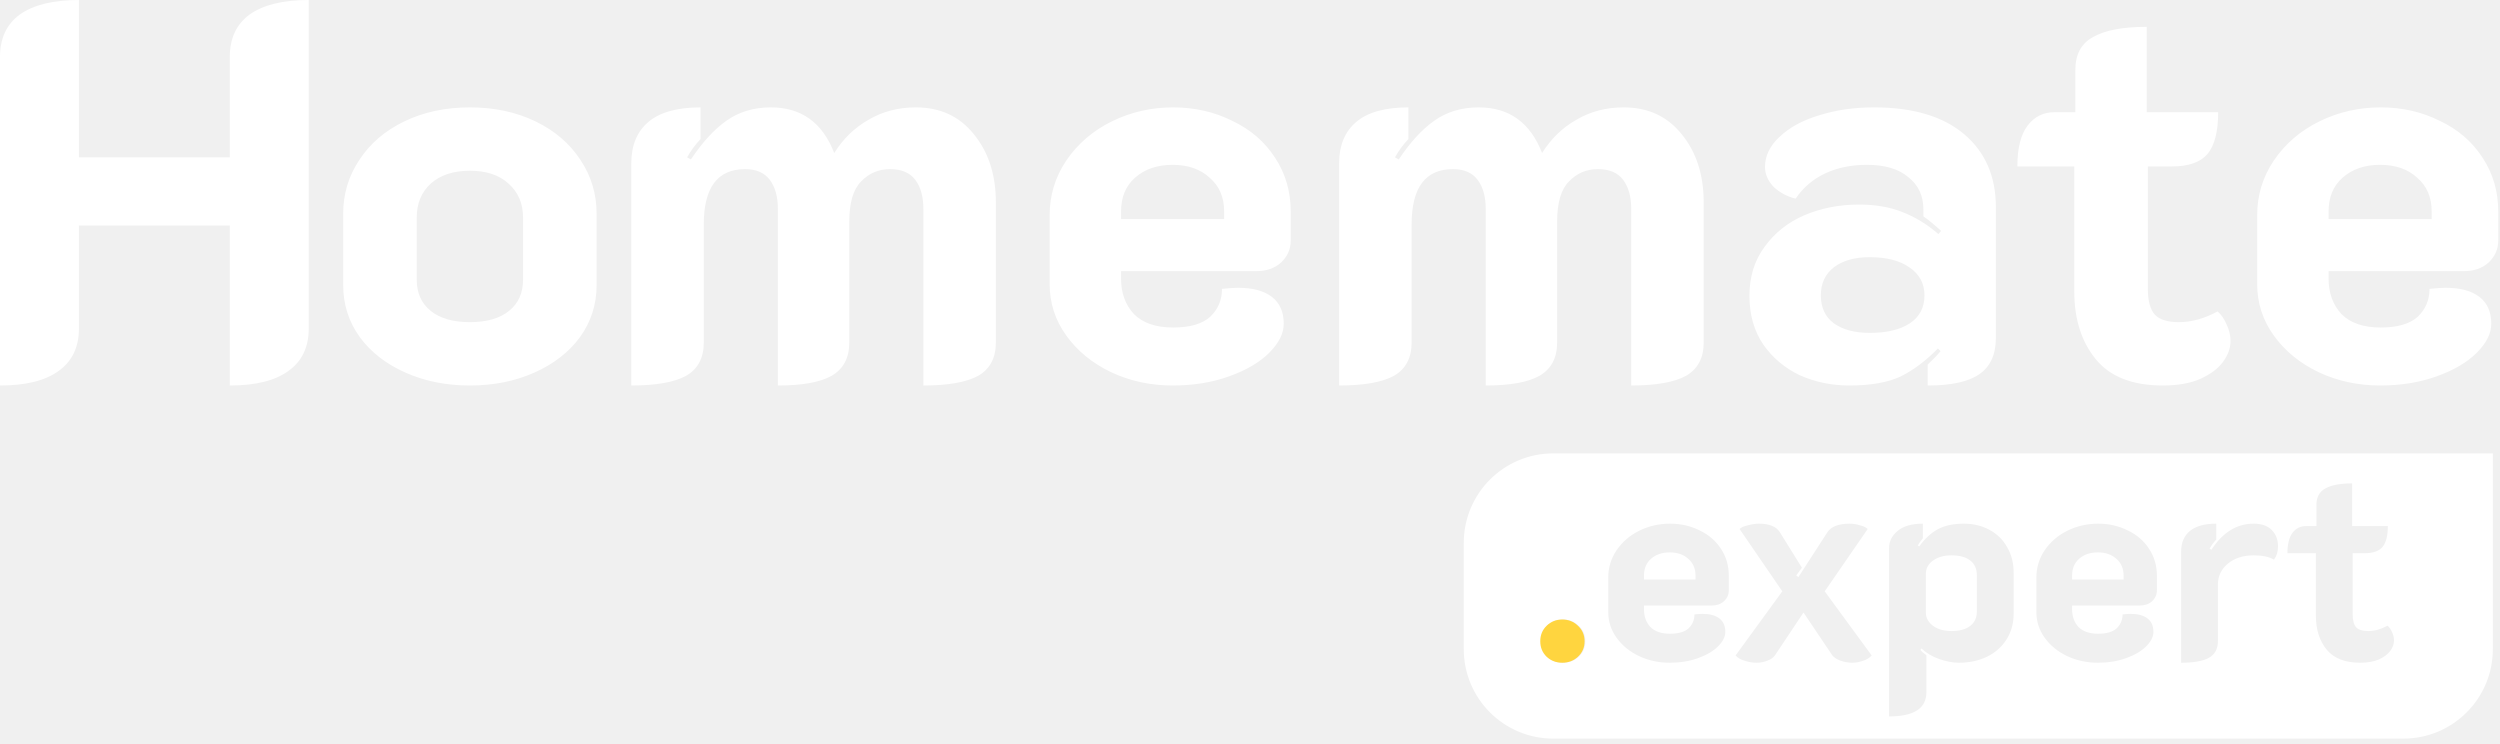
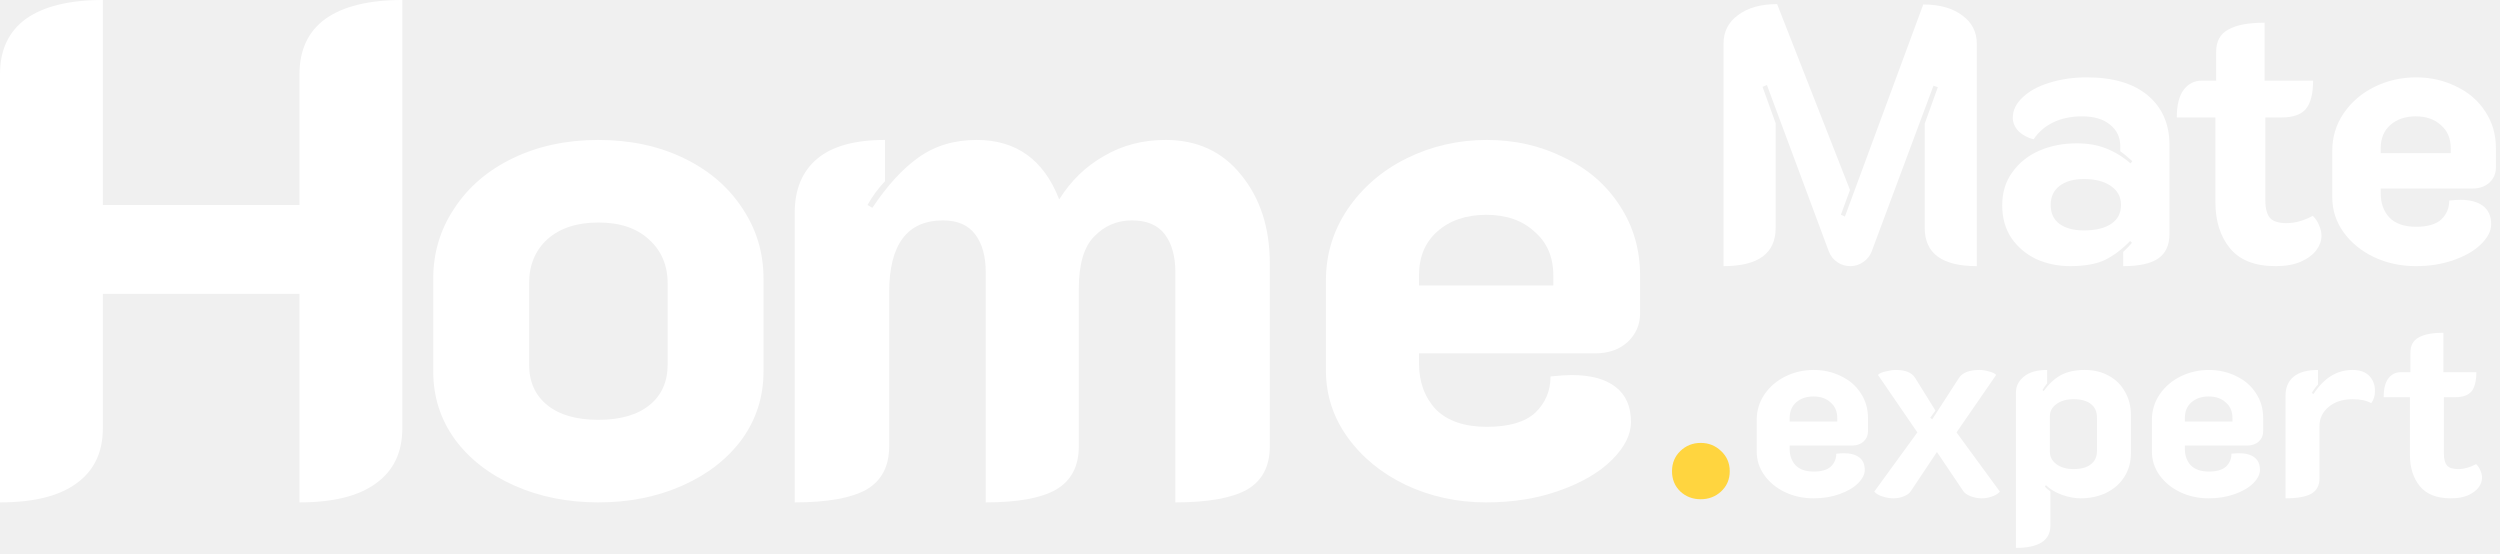
- <svg xmlns="http://www.w3.org/2000/svg" width="447" height="133" fill="none">
-   <path d="M0 10.176C0 6.848 1.184 4.32 3.552 2.592 5.984.864 9.504 0 14.112 0v28.128h26.976V10.176c0-3.328 1.184-5.856 3.552-7.584C47.072.864 50.592 0 55.2 0v58.752c0 3.328-1.216 5.856-3.648 7.584-2.368 1.728-5.856 2.592-10.464 2.592V40.32H14.112v18.432c0 3.328-1.216 5.856-3.648 7.584C8.096 68.064 4.608 68.928 0 68.928V10.176zm84.017 58.752c-4.224 0-8.064-.768-11.52-2.304-3.456-1.536-6.176-3.648-8.16-6.336-1.984-2.752-2.976-5.856-2.976-9.312V38.208c0-3.52.96-6.72 2.88-9.6 1.92-2.944 4.608-5.248 8.064-6.912 3.456-1.664 7.36-2.496 11.712-2.496 4.352 0 8.256.832 11.712 2.496 3.456 1.664 6.144 3.968 8.064 6.912 1.92 2.88 2.88 6.08 2.88 9.6v12.768c0 3.456-.992 6.56-2.976 9.312-1.984 2.688-4.704 4.8-8.16 6.336-3.456 1.536-7.296 2.304-11.52 2.304zm0-11.328c3.008 0 5.344-.672 7.008-2.016 1.664-1.344 2.496-3.2 2.496-5.568V38.88c0-2.496-.864-4.512-2.592-6.048-1.664-1.536-3.968-2.304-6.912-2.304s-5.28.768-7.008 2.304c-1.664 1.536-2.496 3.552-2.496 6.048v11.136c0 2.368.832 4.224 2.496 5.568 1.664 1.344 4 2.016 7.008 2.016zm28.858-28.416c0-3.2 1.024-5.664 3.072-7.392 2.048-1.728 5.152-2.592 9.312-2.592v5.664a16.457 16.457 0 00-2.4 3.264l.672.384c2.048-3.072 4.16-5.376 6.336-6.912 2.24-1.6 4.896-2.4 7.968-2.4 5.44 0 9.216 2.72 11.328 8.16 1.6-2.56 3.648-4.544 6.144-5.952 2.496-1.472 5.312-2.208 8.448-2.208 4.352 0 7.808 1.6 10.368 4.8 2.624 3.2 3.936 7.264 3.936 12.192v25.056c0 2.752-1.056 4.736-3.168 5.952-2.112 1.152-5.376 1.728-9.792 1.728V37.344c0-2.176-.48-3.904-1.44-5.184-.96-1.28-2.464-1.92-4.512-1.92-2.048 0-3.776.736-5.184 2.208-1.408 1.408-2.112 3.808-2.112 7.2v21.6c0 2.752-1.056 4.736-3.168 5.952-2.048 1.152-5.248 1.728-9.6 1.728V37.344c0-2.176-.48-3.904-1.44-5.184-.96-1.28-2.432-1.92-4.416-1.92-4.928 0-7.392 3.296-7.392 9.888v21.12c0 2.752-1.056 4.736-3.168 5.952-2.112 1.152-5.376 1.728-9.792 1.728V29.184zm96.785 39.744c-3.968 0-7.648-.8-11.04-2.4-3.328-1.6-5.984-3.776-7.968-6.528s-2.976-5.824-2.976-9.216V38.496c0-3.584.992-6.848 2.976-9.792 2.048-3.008 4.768-5.344 8.16-7.008 3.392-1.664 7.04-2.496 10.944-2.496 3.84 0 7.36.8 10.56 2.4 3.264 1.536 5.824 3.744 7.68 6.624 1.856 2.816 2.784 6.016 2.784 9.6v5.184c0 1.536-.576 2.848-1.728 3.936-1.152 1.024-2.624 1.536-4.416 1.536h-24.192v1.344c0 2.56.768 4.672 2.304 6.336 1.6 1.6 3.936 2.4 7.008 2.4 3.008 0 5.216-.64 6.624-1.92 1.408-1.344 2.112-3.008 2.112-4.992 1.28-.128 2.24-.192 2.88-.192 2.624 0 4.64.544 6.048 1.632 1.408 1.088 2.112 2.688 2.112 4.8 0 1.728-.864 3.456-2.592 5.184-1.728 1.728-4.128 3.136-7.2 4.224-3.008 1.088-6.368 1.632-10.08 1.632zm9.216-29.76v-1.344c0-2.56-.864-4.576-2.592-6.048-1.664-1.536-3.872-2.304-6.624-2.304s-4.992.768-6.72 2.304c-1.664 1.472-2.496 3.488-2.496 6.048v1.344h18.432zm20.562-9.984c0-3.2 1.024-5.664 3.072-7.392 2.048-1.728 5.152-2.592 9.312-2.592v5.664a16.463 16.463 0 00-2.401 3.264l.673.384c2.048-3.072 4.16-5.376 6.336-6.912 2.24-1.6 4.895-2.4 7.967-2.4 5.44 0 9.216 2.72 11.328 8.16 1.6-2.56 3.649-4.544 6.145-5.952 2.496-1.472 5.312-2.208 8.448-2.208 4.352 0 7.808 1.6 10.368 4.8 2.624 3.2 3.935 7.264 3.935 12.192v25.056c0 2.752-1.056 4.736-3.168 5.952-2.112 1.152-5.376 1.728-9.792 1.728V37.344c0-2.176-.48-3.904-1.44-5.184-.96-1.28-2.463-1.92-4.511-1.92s-3.776.736-5.184 2.208c-1.408 1.408-2.112 3.808-2.112 7.2v21.6c0 2.752-1.056 4.736-3.168 5.952-2.048 1.152-5.248 1.728-9.6 1.728V37.344c0-2.176-.48-3.904-1.44-5.184-.96-1.28-2.433-1.92-4.417-1.92-4.928 0-7.391 3.296-7.391 9.888v21.12c0 2.752-1.056 4.736-3.168 5.952-2.112 1.152-5.376 1.728-9.792 1.728V29.184zm91.217 39.744c-3.136 0-6.08-.608-8.832-1.824-2.688-1.28-4.864-3.104-6.528-5.472-1.664-2.432-2.496-5.344-2.496-8.736 0-3.392.896-6.304 2.688-8.736 1.792-2.496 4.16-4.384 7.104-5.664 3.008-1.28 6.272-1.92 9.792-1.92 2.944 0 5.536.448 7.776 1.344 2.304.896 4.448 2.208 6.432 3.936l.48-.576c-1.344-1.216-2.4-2.08-3.168-2.592V37.44c0-2.432-.896-4.352-2.688-5.76-1.728-1.472-4.192-2.208-7.392-2.208-2.816 0-5.312.512-7.488 1.536a12.895 12.895 0 00-5.28 4.512c-1.536-.384-2.848-1.088-3.936-2.112-1.024-1.088-1.536-2.272-1.536-3.552 0-1.984.864-3.776 2.592-5.376 1.728-1.664 4.064-2.944 7.008-3.84 3.008-.96 6.304-1.44 9.888-1.44 6.976 0 12.352 1.6 16.128 4.8 3.776 3.2 5.664 7.552 5.664 13.056v23.328c0 3.008-.992 5.184-2.976 6.528-1.92 1.344-4.992 2.016-9.216 2.016v-3.744c.96-.896 1.728-1.696 2.304-2.4l-.48-.48c-2.112 2.176-4.32 3.84-6.624 4.992-2.304 1.088-5.376 1.632-9.216 1.632zm3.648-9.408c3.072 0 5.472-.576 7.2-1.728 1.728-1.152 2.592-2.816 2.592-4.992 0-2.112-.896-3.776-2.688-4.992-1.728-1.216-4.096-1.824-7.104-1.824-2.688 0-4.832.608-6.432 1.824-1.536 1.216-2.304 2.88-2.304 4.992 0 2.176.768 3.84 2.304 4.992 1.6 1.152 3.744 1.728 6.432 1.728zm52.418 9.408c-5.44 0-9.44-1.568-12-4.704-2.56-3.136-3.84-7.168-3.84-12.096V29.76h-10.176c0-3.264.608-5.696 1.824-7.296 1.216-1.6 2.816-2.4 4.8-2.4h3.744V12.48c0-2.752 1.056-4.704 3.168-5.856 2.112-1.216 5.312-1.824 9.6-1.824v15.264h12.768c0 3.456-.64 5.952-1.92 7.488-1.28 1.472-3.392 2.208-6.336 2.208h-4.32v21.888c0 2.112.416 3.648 1.248 4.608.832.896 2.272 1.344 4.32 1.344 2.24 0 4.544-.64 6.912-1.92.704.64 1.248 1.44 1.632 2.4.448.96.672 1.92.672 2.88 0 1.28-.448 2.528-1.344 3.744-.896 1.216-2.272 2.24-4.128 3.072-1.792.768-4 1.152-6.624 1.152zm38.845 0c-3.968 0-7.648-.8-11.04-2.4-3.328-1.6-5.983-3.776-7.967-6.528s-2.977-5.824-2.977-9.216V38.496c0-3.584.993-6.848 2.977-9.792 2.048-3.008 4.768-5.344 8.16-7.008 3.392-1.664 7.04-2.496 10.944-2.496 3.84 0 7.36.8 10.56 2.4 3.264 1.536 5.823 3.744 7.679 6.624 1.856 2.816 2.784 6.016 2.784 9.6v5.184c0 1.536-.576 2.848-1.728 3.936-1.152 1.024-2.623 1.536-4.415 1.536H416.35v1.344c0 2.56.769 4.672 2.305 6.336 1.6 1.6 3.936 2.4 7.008 2.4 3.008 0 5.215-.64 6.623-1.92 1.408-1.344 2.112-3.008 2.112-4.992 1.28-.128 2.241-.192 2.881-.192 2.624 0 4.64.544 6.048 1.632 1.408 1.088 2.112 2.688 2.112 4.8 0 1.728-.865 3.456-2.593 5.184-1.728 1.728-4.127 3.136-7.199 4.224-3.008 1.088-6.369 1.632-10.081 1.632zm9.217-29.76v-1.344c0-2.56-.865-4.576-2.593-6.048-1.664-1.536-3.872-2.304-6.624-2.304s-4.992.768-6.72 2.304c-1.664 1.472-2.496 3.488-2.496 6.048v1.344h18.433zm-131.625 64.448v-.672c0-1.28-.432-2.288-1.296-3.024-.832-.768-1.936-1.152-3.313-1.152-1.375 0-2.495.384-3.359 1.152-.832.736-1.248 1.744-1.248 3.024v.672h9.216zm45.744 9.216c1.472 0 2.592-.304 3.36-.912.8-.608 1.2-1.472 1.2-2.592v-6.48c0-1.152-.4-2.032-1.2-2.64-.768-.608-1.888-.912-3.36-.912-1.344 0-2.448.32-3.312.96-.832.608-1.248 1.392-1.248 2.352v6.912c0 .928.416 1.712 1.248 2.352.864.64 1.968.96 3.312.96zm30.802-9.888v.672h-9.216v-.672c0-1.28.416-2.288 1.248-3.024.864-.768 1.984-1.152 3.36-1.152s2.48.384 3.312 1.152c.864.736 1.296 1.744 1.296 3.024z" fill="#fff" />
-   <path fill-rule="evenodd" clip-rule="evenodd" d="M277.72 81.064c-8.837 0-16 7.163-16 16v19c0 8.837 7.163 16 16 16h152c8.837 0 16-7.163 16-16v-35h-168zm138.282 35.08c1.28 1.568 3.28 2.352 6 2.352 1.312 0 2.416-.192 3.312-.576.928-.416 1.616-.928 2.064-1.536.448-.608.672-1.232.672-1.872 0-.48-.112-.96-.336-1.44a3.198 3.198 0 00-.816-1.2c-1.184.64-2.336.96-3.456.96-1.024 0-1.744-.224-2.16-.672-.416-.48-.624-1.248-.624-2.304V98.912h2.16c1.472 0 2.528-.368 3.168-1.104.64-.768.96-2.016.96-3.744h-6.384v-7.632c-2.144 0-3.744.304-4.8.912-1.056.576-1.584 1.552-1.584 2.928v3.792h-1.872c-.992 0-1.792.4-2.4 1.2-.608.8-.912 2.016-.912 3.648h5.088v11.184c0 2.464.64 4.48 1.92 6.048zm-117.453 2.352c-1.983 0-3.823-.4-5.519-1.2-1.664-.8-2.992-1.888-3.984-3.264a7.694 7.694 0 01-1.488-4.608v-6.144a8.57 8.57 0 011.488-4.896c1.024-1.504 2.384-2.672 4.08-3.504 1.696-.832 3.52-1.248 5.472-1.248 1.92 0 3.68.4 5.28 1.2 1.632.768 2.912 1.872 3.84 3.312.928 1.408 1.392 3.008 1.392 4.8v2.592c0 .768-.288 1.424-.864 1.968-.576.512-1.312.768-2.208.768h-12.096v.672c0 1.28.384 2.336 1.152 3.168.8.8 1.968 1.2 3.504 1.2 1.504 0 2.608-.32 3.312-.96.704-.672 1.055-1.504 1.055-2.496a15.894 15.894 0 011.441-.096c1.312 0 2.32.272 3.024.816.704.544 1.056 1.344 1.056 2.4 0 .864-.432 1.728-1.296 2.592-.864.864-2.064 1.568-3.6 2.112-1.504.544-3.184.816-5.041.816zm-19.072 0c-1.088 0-2.016-.352-2.784-1.056-.768-.736-1.152-1.664-1.152-2.784 0-1.12.384-2.048 1.152-2.784.768-.736 1.696-1.104 2.784-1.104 1.088 0 2.016.368 2.784 1.104.8.736 1.2 1.664 1.2 2.784 0 1.12-.4 2.048-1.2 2.784-.768.704-1.696 1.056-2.784 1.056zm32.525-.336a6.787 6.787 0 002.064.336 5.02 5.02 0 001.968-.384c.608-.224 1.056-.544 1.344-.96l5.088-7.632 5.136 7.632c.288.384.768.704 1.44.96a6.144 6.144 0 002.112.384c.64 0 1.28-.112 1.92-.336.64-.192 1.168-.512 1.584-.96l-8.4-11.472 7.68-11.136c-.256-.288-.72-.512-1.392-.672a6.351 6.351 0 00-1.824-.288c-1.984 0-3.312.512-3.984 1.536l-5.184 8.016-.384-.288 1.008-1.392-3.936-6.336c-.64-1.024-1.888-1.536-3.744-1.536-.576 0-1.232.096-1.968.288-.736.16-1.232.384-1.488.672l7.632 11.136-8.352 11.472c.416.448.976.768 1.68.96zM337.766 98c0-1.216.512-2.24 1.536-3.072 1.024-.864 2.528-1.296 4.512-1.296v2.592c-.384.48-.688.912-.912 1.296l.24.192c.992-1.376 2.096-2.4 3.312-3.072 1.248-.672 2.8-1.008 4.656-1.008 1.728 0 3.264.368 4.608 1.104 1.376.736 2.432 1.776 3.168 3.12.768 1.312 1.152 2.816 1.152 4.512v7.392c0 1.728-.432 3.264-1.296 4.608-.832 1.312-2 2.336-3.504 3.072-1.472.704-3.136 1.056-4.992 1.056-1.088 0-2.272-.224-3.552-.672-1.248-.448-2.288-1.072-3.12-1.872l-.192.24c.16.256.512.576 1.056.96v6.624c0 2.88-2.224 4.32-6.672 4.32V98zm31.81 19.296c1.696.8 3.536 1.2 5.52 1.2 1.856 0 3.536-.272 5.04-.816 1.536-.544 2.736-1.248 3.6-2.112.864-.864 1.296-1.728 1.296-2.592 0-1.056-.352-1.856-1.056-2.4-.704-.544-1.712-.816-3.024-.816-.32 0-.8.032-1.44.096 0 .992-.352 1.824-1.056 2.496-.704.64-1.808.96-3.312.96-1.536 0-2.704-.4-3.504-1.2-.768-.832-1.152-1.888-1.152-3.168v-.672h12.096c.896 0 1.632-.256 2.208-.768.576-.544.864-1.2.864-1.968v-2.592c0-1.792-.464-3.392-1.392-4.8-.928-1.44-2.208-2.544-3.84-3.312-1.6-.8-3.36-1.2-5.28-1.2-1.952 0-3.776.416-5.472 1.248-1.696.832-3.056 2-4.08 3.504a8.57 8.57 0 00-1.488 4.896v6.144c0 1.696.496 3.232 1.488 4.608.992 1.376 2.32 2.464 3.984 3.264zm33.417-18c-1.92 0-3.472.496-4.656 1.488-1.184.992-1.776 2.24-1.776 3.744v10.128c0 1.376-.544 2.368-1.632 2.976-1.056.576-2.704.864-4.944.864V98.624c0-1.6.528-2.832 1.584-3.696 1.056-.864 2.624-1.296 4.704-1.296v2.832a8.229 8.229 0 00-1.2 1.632l.336.192c2.016-3.104 4.528-4.656 7.536-4.656 1.44 0 2.528.384 3.264 1.152.736.768 1.104 1.744 1.104 2.928 0 .896-.24 1.68-.72 2.352-.896-.512-2.096-.768-3.6-.768z" fill="#fff" />
-   <path d="M279.336 118.496c-1.088 0-2.016-.352-2.784-1.056-.768-.736-1.152-1.664-1.152-2.784 0-1.12.384-2.048 1.152-2.784.768-.736 1.696-1.104 2.784-1.104 1.088 0 2.016.368 2.784 1.104.8.736 1.2 1.664 1.2 2.784 0 1.12-.4 2.048-1.2 2.784-.768.704-1.696 1.056-2.784 1.056z" fill="#FFD53F" />
+ <svg xmlns="http://www.w3.org/2000/svg" width="343" height="76" viewBox="0 0 343 76" fill="none">
+   <path d="M0 10.176C0 6.848 1.184 4.32 3.552 2.592C5.984 0.864 9.504 0 14.112 0V28.128H41.088V10.176C41.088 6.848 42.272 4.32 44.64 2.592C47.072 0.864 50.592 0 55.2 0V58.752C55.2 62.08 53.984 64.608 51.552 66.336C49.184 68.064 45.696 68.928 41.088 68.928V40.32H14.112V58.752C14.112 62.08 12.896 64.608 10.464 66.336C8.096 68.064 4.608 68.928 0 68.928V10.176Z" fill="white" />
+   <path d="M82.097 68.928C77.873 68.928 74.033 68.16 70.577 66.624C67.121 65.088 64.401 62.976 62.417 60.288C60.433 57.536 59.441 54.432 59.441 50.976V38.208C59.441 34.688 60.401 31.488 62.321 28.608C64.241 25.664 66.929 23.36 70.385 21.696C73.841 20.032 77.745 19.2 82.097 19.2C86.449 19.2 90.353 20.032 93.809 21.696C97.265 23.36 99.953 25.664 101.873 28.608C103.793 31.488 104.753 34.688 104.753 38.208V50.976C104.753 54.432 103.761 57.536 101.777 60.288C99.793 62.976 97.073 65.088 93.617 66.624C90.161 68.16 86.321 68.928 82.097 68.928ZM82.097 57.6C85.105 57.6 87.441 56.928 89.105 55.584C90.769 54.24 91.601 52.384 91.601 50.016V38.88C91.601 36.384 90.737 34.368 89.009 32.832C87.345 31.296 85.041 30.528 82.097 30.528C79.153 30.528 76.817 31.296 75.089 32.832C73.425 34.368 72.593 36.384 72.593 38.88V50.016C72.593 52.384 73.425 54.24 75.089 55.584C76.753 56.928 79.089 57.6 82.097 57.6Z" fill="white" />
+   <path d="M109.035 29.184C109.035 25.984 110.059 23.52 112.107 21.792C114.155 20.064 117.259 19.2 121.419 19.2V24.864C120.459 25.888 119.659 26.976 119.019 28.128L119.691 28.512C121.739 25.44 123.851 23.136 126.027 21.6C128.267 20 130.923 19.2 133.995 19.2C139.435 19.2 143.211 21.92 145.323 27.36C146.923 24.8 148.971 22.816 151.467 21.408C153.963 19.936 156.779 19.2 159.915 19.2C164.267 19.2 167.723 20.8 170.283 24C172.907 27.2 174.219 31.264 174.219 36.192V61.248C174.219 64 173.163 65.984 171.051 67.2C168.939 68.352 165.675 68.928 161.259 68.928V37.344C161.259 35.168 160.779 33.44 159.819 32.16C158.859 30.88 157.355 30.24 155.307 30.24C153.259 30.24 151.531 30.976 150.123 32.448C148.715 33.856 148.011 36.256 148.011 39.648V61.248C148.011 64 146.955 65.984 144.843 67.2C142.795 68.352 139.595 68.928 135.243 68.928V37.344C135.243 35.168 134.763 33.44 133.803 32.16C132.843 30.88 131.371 30.24 129.387 30.24C124.459 30.24 121.995 33.536 121.995 40.128V61.248C121.995 64 120.939 65.984 118.827 67.2C116.715 68.352 113.451 68.928 109.035 68.928V29.184Z" fill="white" />
+   <path d="M203.9 68.928C199.932 68.928 196.252 68.128 192.86 66.528C189.532 64.928 186.876 62.752 184.892 60C182.908 57.248 181.916 54.176 181.916 50.784V38.496C181.916 34.912 182.908 31.648 184.892 28.704C186.94 25.696 189.66 23.36 193.052 21.696C196.444 20.032 200.092 19.2 203.996 19.2C207.836 19.2 211.356 20 214.556 21.6C217.82 23.136 220.38 25.344 222.236 28.224C224.092 31.04 225.02 34.24 225.02 37.824V43.008C225.02 44.544 224.444 45.856 223.292 46.944C222.14 47.968 220.668 48.48 218.876 48.48H194.684V49.824C194.684 52.384 195.452 54.496 196.988 56.16C198.588 57.76 200.924 58.56 203.996 58.56C207.004 58.56 209.212 57.92 210.62 56.64C212.028 55.296 212.732 53.632 212.732 51.648C214.012 51.52 214.972 51.456 215.612 51.456C218.236 51.456 220.252 52 221.66 53.088C223.068 54.176 223.772 55.776 223.772 57.888C223.772 59.616 222.908 61.344 221.18 63.072C219.452 64.8 217.052 66.208 213.98 67.296C210.972 68.384 207.612 68.928 203.9 68.928ZM213.116 39.168V37.824C213.116 35.264 212.252 33.248 210.524 31.776C208.86 30.24 206.652 29.472 203.9 29.472C201.148 29.472 198.908 30.24 197.18 31.776C195.516 33.248 194.684 35.264 194.684 37.824V39.168H213.116Z" fill="white" />
+   <path d="M236.47 5.964C236.47 4.331 237.137 3.031 238.47 2.064C239.803 1.064 241.587 0.564 243.82 0.564L253.82 26.064L252.57 29.464L253.12 29.714L263.87 0.614C266.103 0.614 267.887 1.114 269.22 2.114C270.553 3.081 271.22 4.381 271.22 6.014V36.514C266.453 36.514 264.07 34.764 264.07 31.264V16.964L265.87 11.964L265.27 11.764L256.77 34.564C256.537 35.131 256.153 35.597 255.62 35.964C255.087 36.331 254.503 36.514 253.87 36.514C253.203 36.514 252.603 36.331 252.07 35.964C251.537 35.597 251.153 35.114 250.92 34.514L242.42 11.664L241.82 11.914L243.62 16.914V31.264C243.62 34.764 241.237 36.514 236.47 36.514V5.964Z" fill="white" />
+   <path d="M284.004 36.514C282.371 36.514 280.838 36.197 279.404 35.564C278.004 34.897 276.871 33.947 276.004 32.714C275.138 31.447 274.704 29.931 274.704 28.164C274.704 26.397 275.171 24.881 276.104 23.614C277.038 22.314 278.271 21.331 279.804 20.664C281.371 19.997 283.071 19.664 284.904 19.664C286.438 19.664 287.788 19.897 288.954 20.364C290.154 20.831 291.271 21.514 292.304 22.414L292.554 22.114C291.854 21.481 291.304 21.031 290.904 20.764V20.114C290.904 18.847 290.438 17.847 289.504 17.114C288.604 16.347 287.321 15.964 285.654 15.964C284.188 15.964 282.888 16.231 281.754 16.764C280.621 17.297 279.704 18.081 279.004 19.114C278.204 18.914 277.521 18.547 276.954 18.014C276.421 17.447 276.154 16.831 276.154 16.164C276.154 15.131 276.604 14.197 277.504 13.364C278.404 12.497 279.621 11.831 281.154 11.364C282.721 10.864 284.438 10.614 286.304 10.614C289.938 10.614 292.738 11.447 294.704 13.114C296.671 14.781 297.654 17.047 297.654 19.914V32.064C297.654 33.631 297.138 34.764 296.104 35.464C295.104 36.164 293.504 36.514 291.304 36.514V34.564C291.804 34.097 292.204 33.681 292.504 33.314L292.254 33.064C291.154 34.197 290.004 35.064 288.804 35.664C287.604 36.231 286.004 36.514 284.004 36.514ZM285.904 31.614C287.504 31.614 288.754 31.314 289.654 30.714C290.554 30.114 291.004 29.247 291.004 28.114C291.004 27.014 290.538 26.147 289.604 25.514C288.704 24.881 287.471 24.564 285.904 24.564C284.504 24.564 283.388 24.881 282.554 25.514C281.754 26.147 281.354 27.014 281.354 28.114C281.354 29.247 281.754 30.114 282.554 30.714C283.388 31.314 284.504 31.614 285.904 31.614Z" fill="white" />
+   <path d="M312.206 36.514C309.372 36.514 307.289 35.697 305.956 34.064C304.622 32.431 303.956 30.331 303.956 27.764V16.114H298.656C298.656 14.414 298.972 13.147 299.606 12.314C300.239 11.481 301.072 11.064 302.106 11.064H304.056V7.114C304.056 5.681 304.606 4.664 305.706 4.064C306.806 3.431 308.472 3.114 310.706 3.114V11.064H317.356C317.356 12.864 317.022 14.164 316.356 14.964C315.689 15.731 314.589 16.114 313.056 16.114H310.806V27.514C310.806 28.614 311.022 29.414 311.456 29.914C311.889 30.381 312.639 30.614 313.706 30.614C314.872 30.614 316.072 30.281 317.306 29.614C317.672 29.947 317.956 30.364 318.156 30.864C318.389 31.364 318.506 31.864 318.506 32.364C318.506 33.031 318.272 33.681 317.806 34.314C317.339 34.947 316.622 35.481 315.656 35.914C314.722 36.314 313.572 36.514 312.206 36.514Z" fill="white" />
+   <path d="M331.438 36.514C329.371 36.514 327.454 36.097 325.688 35.264C323.954 34.431 322.571 33.297 321.538 31.864C320.504 30.431 319.988 28.831 319.988 27.064V20.664C319.988 18.797 320.504 17.097 321.538 15.564C322.604 13.997 324.021 12.781 325.788 11.914C327.554 11.047 329.454 10.614 331.488 10.614C333.488 10.614 335.321 11.031 336.988 11.864C338.688 12.664 340.021 13.814 340.988 15.314C341.954 16.781 342.438 18.447 342.438 20.314V23.014C342.438 23.814 342.138 24.497 341.538 25.064C340.938 25.597 340.171 25.864 339.238 25.864H326.638V26.564C326.638 27.897 327.038 28.997 327.838 29.864C328.671 30.697 329.888 31.114 331.488 31.114C333.054 31.114 334.204 30.781 334.938 30.114C335.671 29.414 336.038 28.547 336.038 27.514C336.704 27.447 337.204 27.414 337.538 27.414C338.904 27.414 339.954 27.697 340.688 28.264C341.421 28.831 341.788 29.664 341.788 30.764C341.788 31.664 341.338 32.564 340.438 33.464C339.538 34.364 338.288 35.097 336.688 35.664C335.121 36.231 333.371 36.514 331.438 36.514ZM336.238 21.014V20.314C336.238 18.981 335.788 17.931 334.888 17.164C334.021 16.364 332.871 15.964 331.438 15.964C330.004 15.964 328.838 16.364 327.938 17.164C327.071 17.931 326.638 18.981 326.638 20.314V21.014H336.238Z" fill="white" />
+   <path d="M233.336 68.496C232.248 68.496 231.32 68.144 230.552 67.44C229.784 66.704 229.4 65.776 229.4 64.656C229.4 63.536 229.784 62.608 230.552 61.872C231.32 61.136 232.248 60.768 233.336 60.768C234.424 60.768 235.352 61.136 236.12 61.872C236.92 62.608 237.32 63.536 237.32 64.656C237.32 65.776 236.92 66.704 236.12 67.44C235.352 68.144 234.424 68.496 233.336 68.496Z" fill="#FFD53F" />
+   <path d="M248.808 68.37C247.402 68.37 246.099 68.087 244.898 67.52C243.719 66.953 242.778 66.183 242.076 65.208C241.373 64.233 241.022 63.145 241.022 61.944V57.592C241.022 56.323 241.373 55.167 242.076 54.124C242.801 53.059 243.764 52.231 244.966 51.642C246.167 51.053 247.459 50.758 248.842 50.758C250.202 50.758 251.448 51.041 252.582 51.608C253.738 52.152 254.644 52.934 255.302 53.954C255.959 54.951 256.288 56.085 256.288 57.354V59.19C256.288 59.734 256.084 60.199 255.676 60.584C255.268 60.947 254.746 61.128 254.112 61.128H245.544V61.604C245.544 62.511 245.816 63.259 246.36 63.848C246.926 64.415 247.754 64.698 248.842 64.698C249.907 64.698 250.689 64.471 251.188 64.018C251.686 63.542 251.936 62.953 251.936 62.25C252.389 62.205 252.729 62.182 252.956 62.182C253.885 62.182 254.599 62.375 255.098 62.76C255.596 63.145 255.846 63.712 255.846 64.46C255.846 65.072 255.54 65.684 254.928 66.296C254.316 66.908 253.466 67.407 252.378 67.792C251.312 68.177 250.122 68.37 248.808 68.37ZM252.072 57.83V57.354C252.072 56.447 251.766 55.733 251.154 55.212C250.564 54.668 249.782 54.396 248.808 54.396C247.833 54.396 247.04 54.668 246.428 55.212C245.838 55.733 245.544 56.447 245.544 57.354V57.83H252.072Z" fill="white" />
+   <path d="M259.798 68.37C259.322 68.37 258.835 68.291 258.336 68.132C257.838 67.996 257.441 67.769 257.146 67.452L263.062 59.326L257.656 51.438C257.838 51.234 258.189 51.075 258.71 50.962C259.232 50.826 259.696 50.758 260.104 50.758C261.419 50.758 262.303 51.121 262.756 51.846L265.544 56.334L264.83 57.32L265.102 57.524L268.774 51.846C269.25 51.121 270.191 50.758 271.596 50.758C272.004 50.758 272.435 50.826 272.888 50.962C273.364 51.075 273.693 51.234 273.874 51.438L268.434 59.326L274.384 67.452C274.09 67.769 273.716 67.996 273.262 68.132C272.809 68.291 272.356 68.37 271.902 68.37C271.404 68.37 270.905 68.279 270.406 68.098C269.93 67.917 269.59 67.69 269.386 67.418L265.748 62.012L262.144 67.418C261.94 67.713 261.623 67.939 261.192 68.098C260.762 68.279 260.297 68.37 259.798 68.37Z" fill="white" />
+   <path d="M276.586 53.852C276.586 52.991 276.949 52.265 277.674 51.676C278.399 51.064 279.465 50.758 280.87 50.758V52.594C280.598 52.934 280.383 53.24 280.224 53.512L280.394 53.648C281.097 52.673 281.879 51.948 282.74 51.472C283.624 50.996 284.723 50.758 286.038 50.758C287.262 50.758 288.35 51.019 289.302 51.54C290.277 52.061 291.025 52.798 291.546 53.75C292.09 54.679 292.362 55.745 292.362 56.946V62.182C292.362 63.406 292.056 64.494 291.444 65.446C290.855 66.375 290.027 67.101 288.962 67.622C287.919 68.121 286.741 68.37 285.426 68.37C284.655 68.37 283.817 68.211 282.91 67.894C282.026 67.577 281.289 67.135 280.7 66.568L280.564 66.738C280.677 66.919 280.927 67.146 281.312 67.418V72.11C281.312 74.15 279.737 75.17 276.586 75.17V53.852ZM284.474 64.358C285.517 64.358 286.31 64.143 286.854 63.712C287.421 63.281 287.704 62.669 287.704 61.876V57.286C287.704 56.47 287.421 55.847 286.854 55.416C286.31 54.985 285.517 54.77 284.474 54.77C283.522 54.77 282.74 54.997 282.128 55.45C281.539 55.881 281.244 56.436 281.244 57.116V62.012C281.244 62.669 281.539 63.225 282.128 63.678C282.74 64.131 283.522 64.358 284.474 64.358Z" fill="white" />
+   <path d="M303.028 68.37C301.623 68.37 300.32 68.087 299.118 67.52C297.94 66.953 296.999 66.183 296.296 65.208C295.594 64.233 295.242 63.145 295.242 61.944V57.592C295.242 56.323 295.594 55.167 296.296 54.124C297.022 53.059 297.985 52.231 299.186 51.642C300.388 51.053 301.68 50.758 303.062 50.758C304.422 50.758 305.669 51.041 306.802 51.608C307.958 52.152 308.865 52.934 309.522 53.954C310.18 54.951 310.508 56.085 310.508 57.354V59.19C310.508 59.734 310.304 60.199 309.896 60.584C309.488 60.947 308.967 61.128 308.332 61.128H299.764V61.604C299.764 62.511 300.036 63.259 300.58 63.848C301.147 64.415 301.974 64.698 303.062 64.698C304.128 64.698 304.91 64.471 305.408 64.018C305.907 63.542 306.156 62.953 306.156 62.25C306.61 62.205 306.95 62.182 307.176 62.182C308.106 62.182 308.82 62.375 309.318 62.76C309.817 63.145 310.066 63.712 310.066 64.46C310.066 65.072 309.76 65.684 309.148 66.296C308.536 66.908 307.686 67.407 306.598 67.792C305.533 68.177 304.343 68.37 303.028 68.37ZM306.292 57.83V57.354C306.292 56.447 305.986 55.733 305.374 55.212C304.785 54.668 304.003 54.396 303.028 54.396C302.054 54.396 301.26 54.668 300.648 55.212C300.059 55.733 299.764 56.447 299.764 57.354V57.83H306.292Z" fill="white" />
+   <path d="M322.788 54.77C321.428 54.77 320.329 55.121 319.49 55.824C318.652 56.527 318.232 57.411 318.232 58.476V65.65C318.232 66.625 317.847 67.327 317.076 67.758C316.328 68.166 315.161 68.37 313.574 68.37V54.294C313.574 53.161 313.948 52.288 314.696 51.676C315.444 51.064 316.555 50.758 318.028 50.758V52.764C317.688 53.127 317.405 53.512 317.178 53.92L317.416 54.056C318.844 51.857 320.624 50.758 322.754 50.758C323.774 50.758 324.545 51.03 325.066 51.574C325.588 52.118 325.848 52.809 325.848 53.648C325.848 54.283 325.678 54.838 325.338 55.314C324.704 54.951 323.854 54.77 322.788 54.77Z" fill="white" />
+   <path d="M336.253 68.37C334.326 68.37 332.91 67.815 332.003 66.704C331.096 65.593 330.643 64.165 330.643 62.42V54.498H327.039C327.039 53.342 327.254 52.481 327.685 51.914C328.116 51.347 328.682 51.064 329.385 51.064H330.711V48.378C330.711 47.403 331.085 46.712 331.833 46.304C332.581 45.873 333.714 45.658 335.233 45.658V51.064H339.755C339.755 52.288 339.528 53.172 339.075 53.716C338.622 54.237 337.874 54.498 336.831 54.498H335.301V62.25C335.301 62.998 335.448 63.542 335.743 63.882C336.038 64.199 336.548 64.358 337.273 64.358C338.066 64.358 338.882 64.131 339.721 63.678C339.97 63.905 340.163 64.188 340.299 64.528C340.458 64.868 340.537 65.208 340.537 65.548C340.537 66.001 340.378 66.443 340.061 66.874C339.744 67.305 339.256 67.667 338.599 67.962C337.964 68.234 337.182 68.37 336.253 68.37Z" fill="white" />
</svg>
